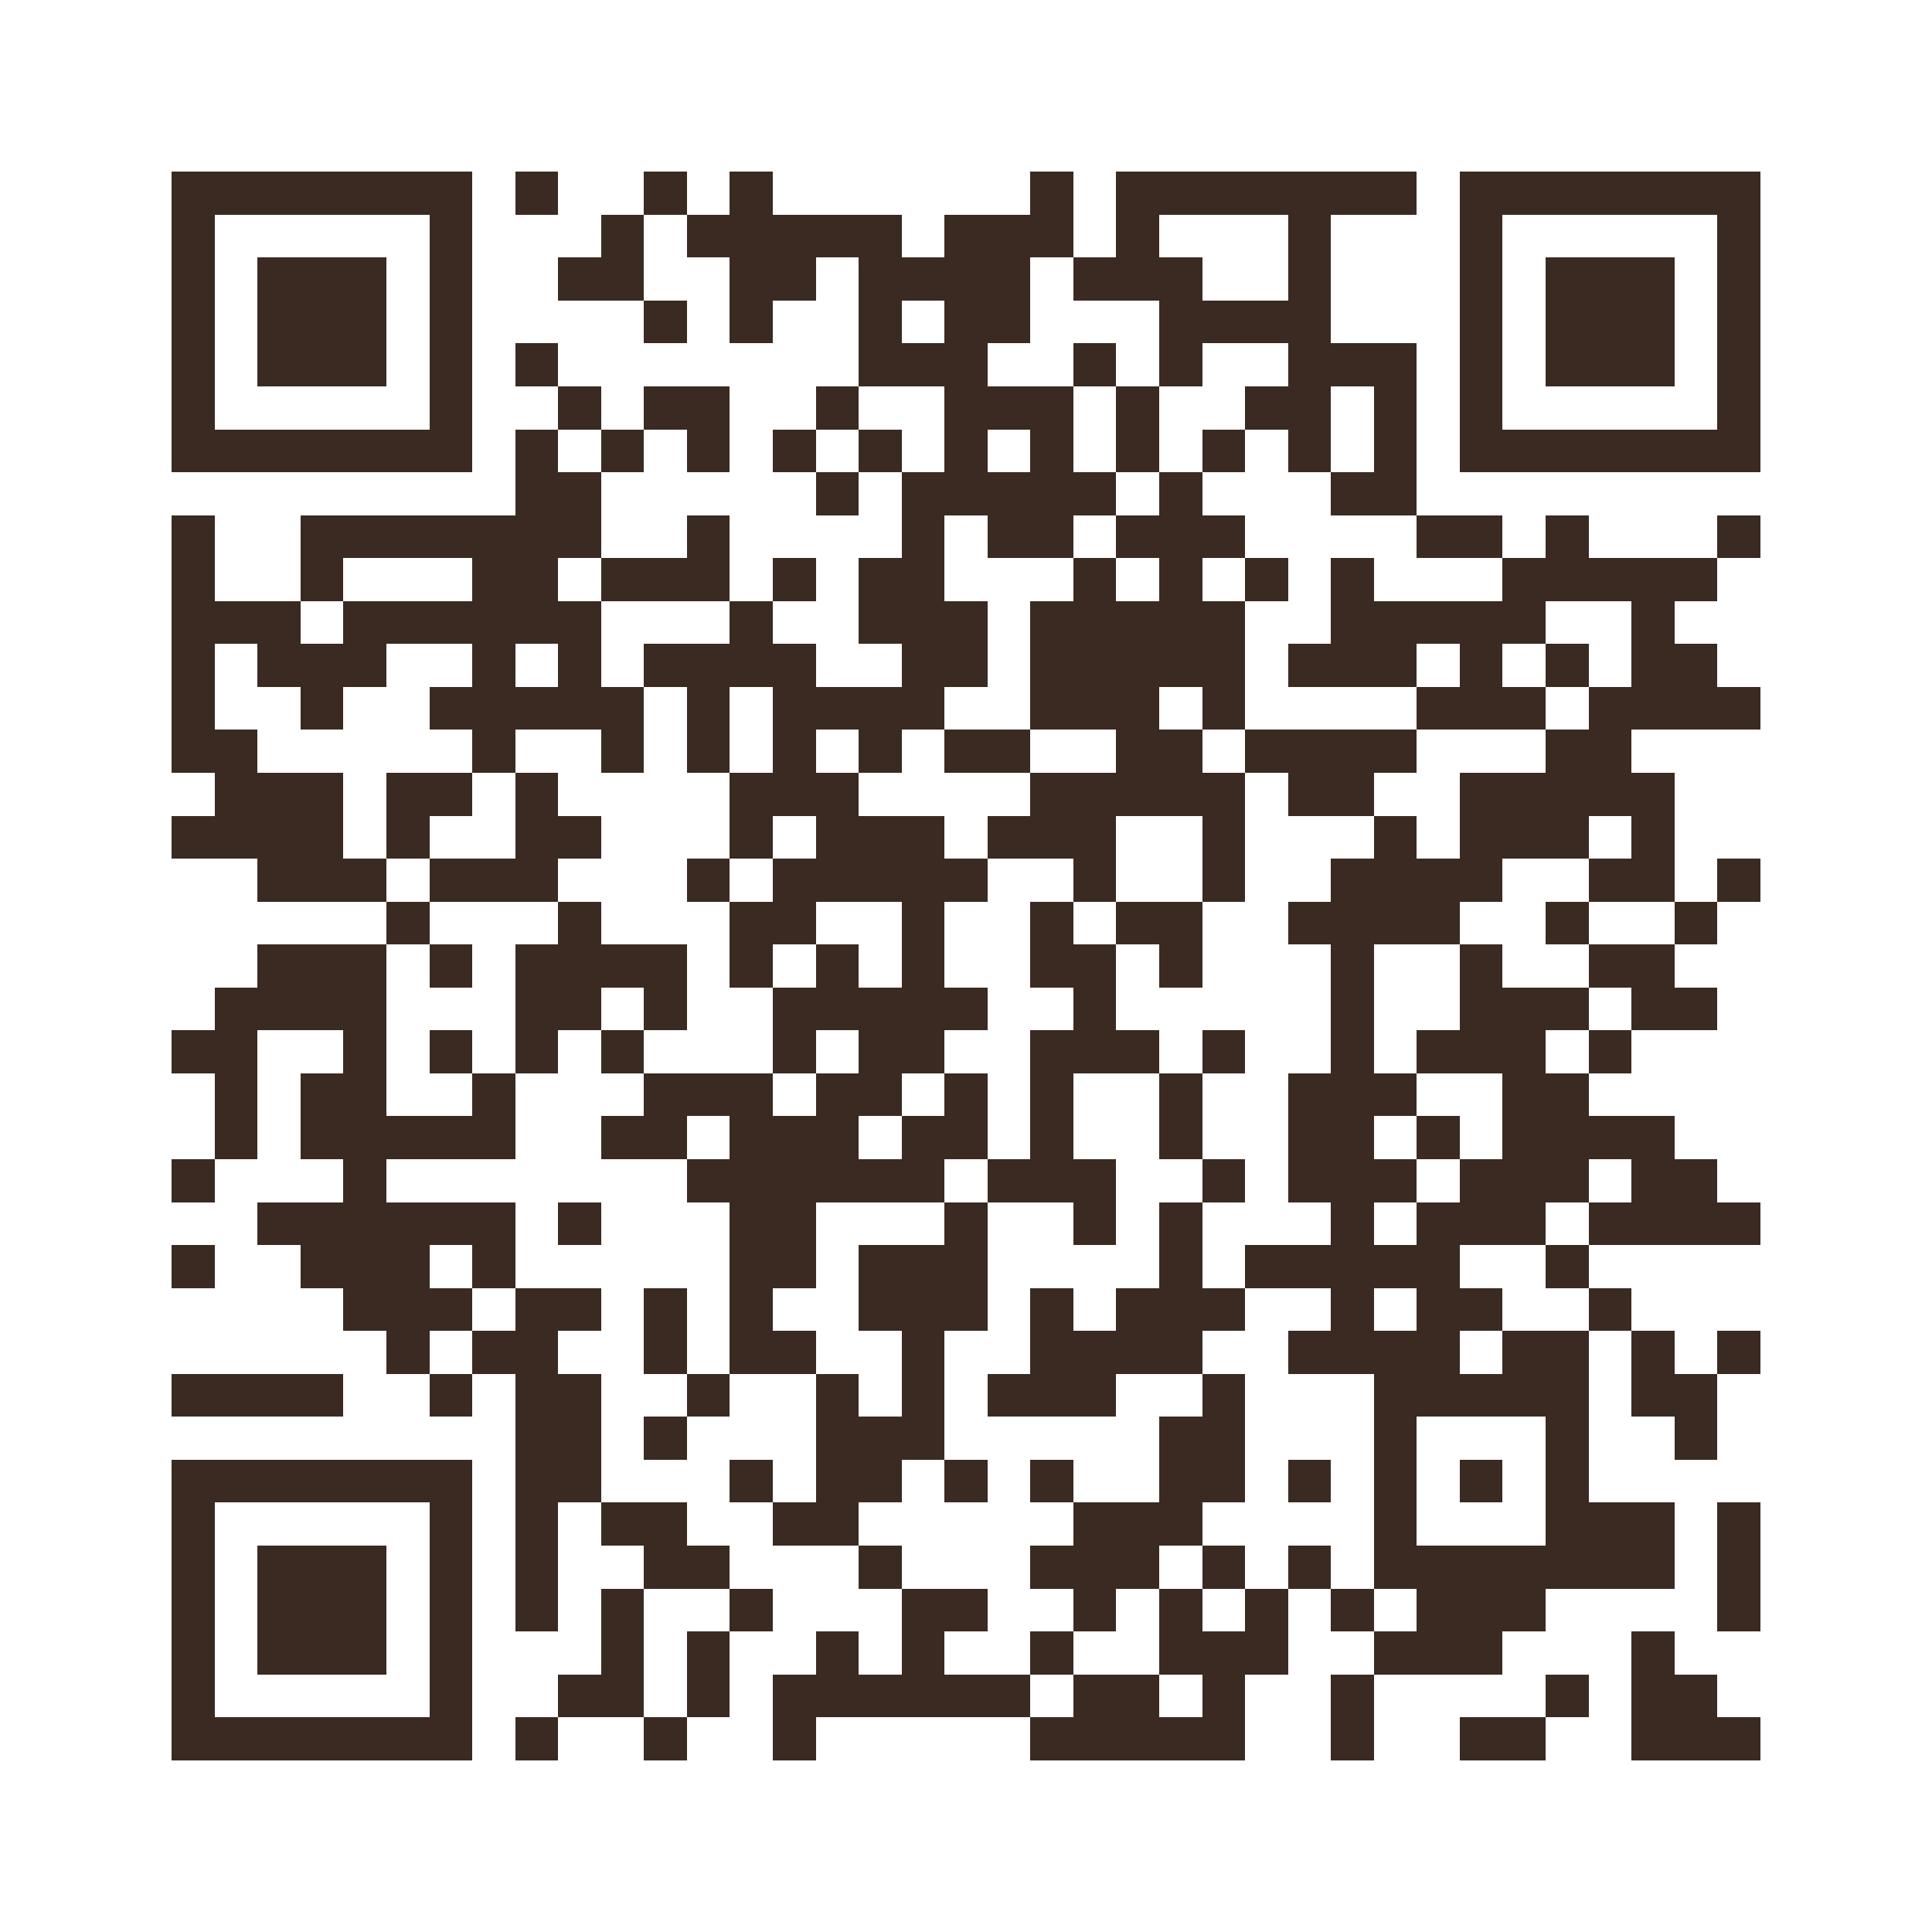
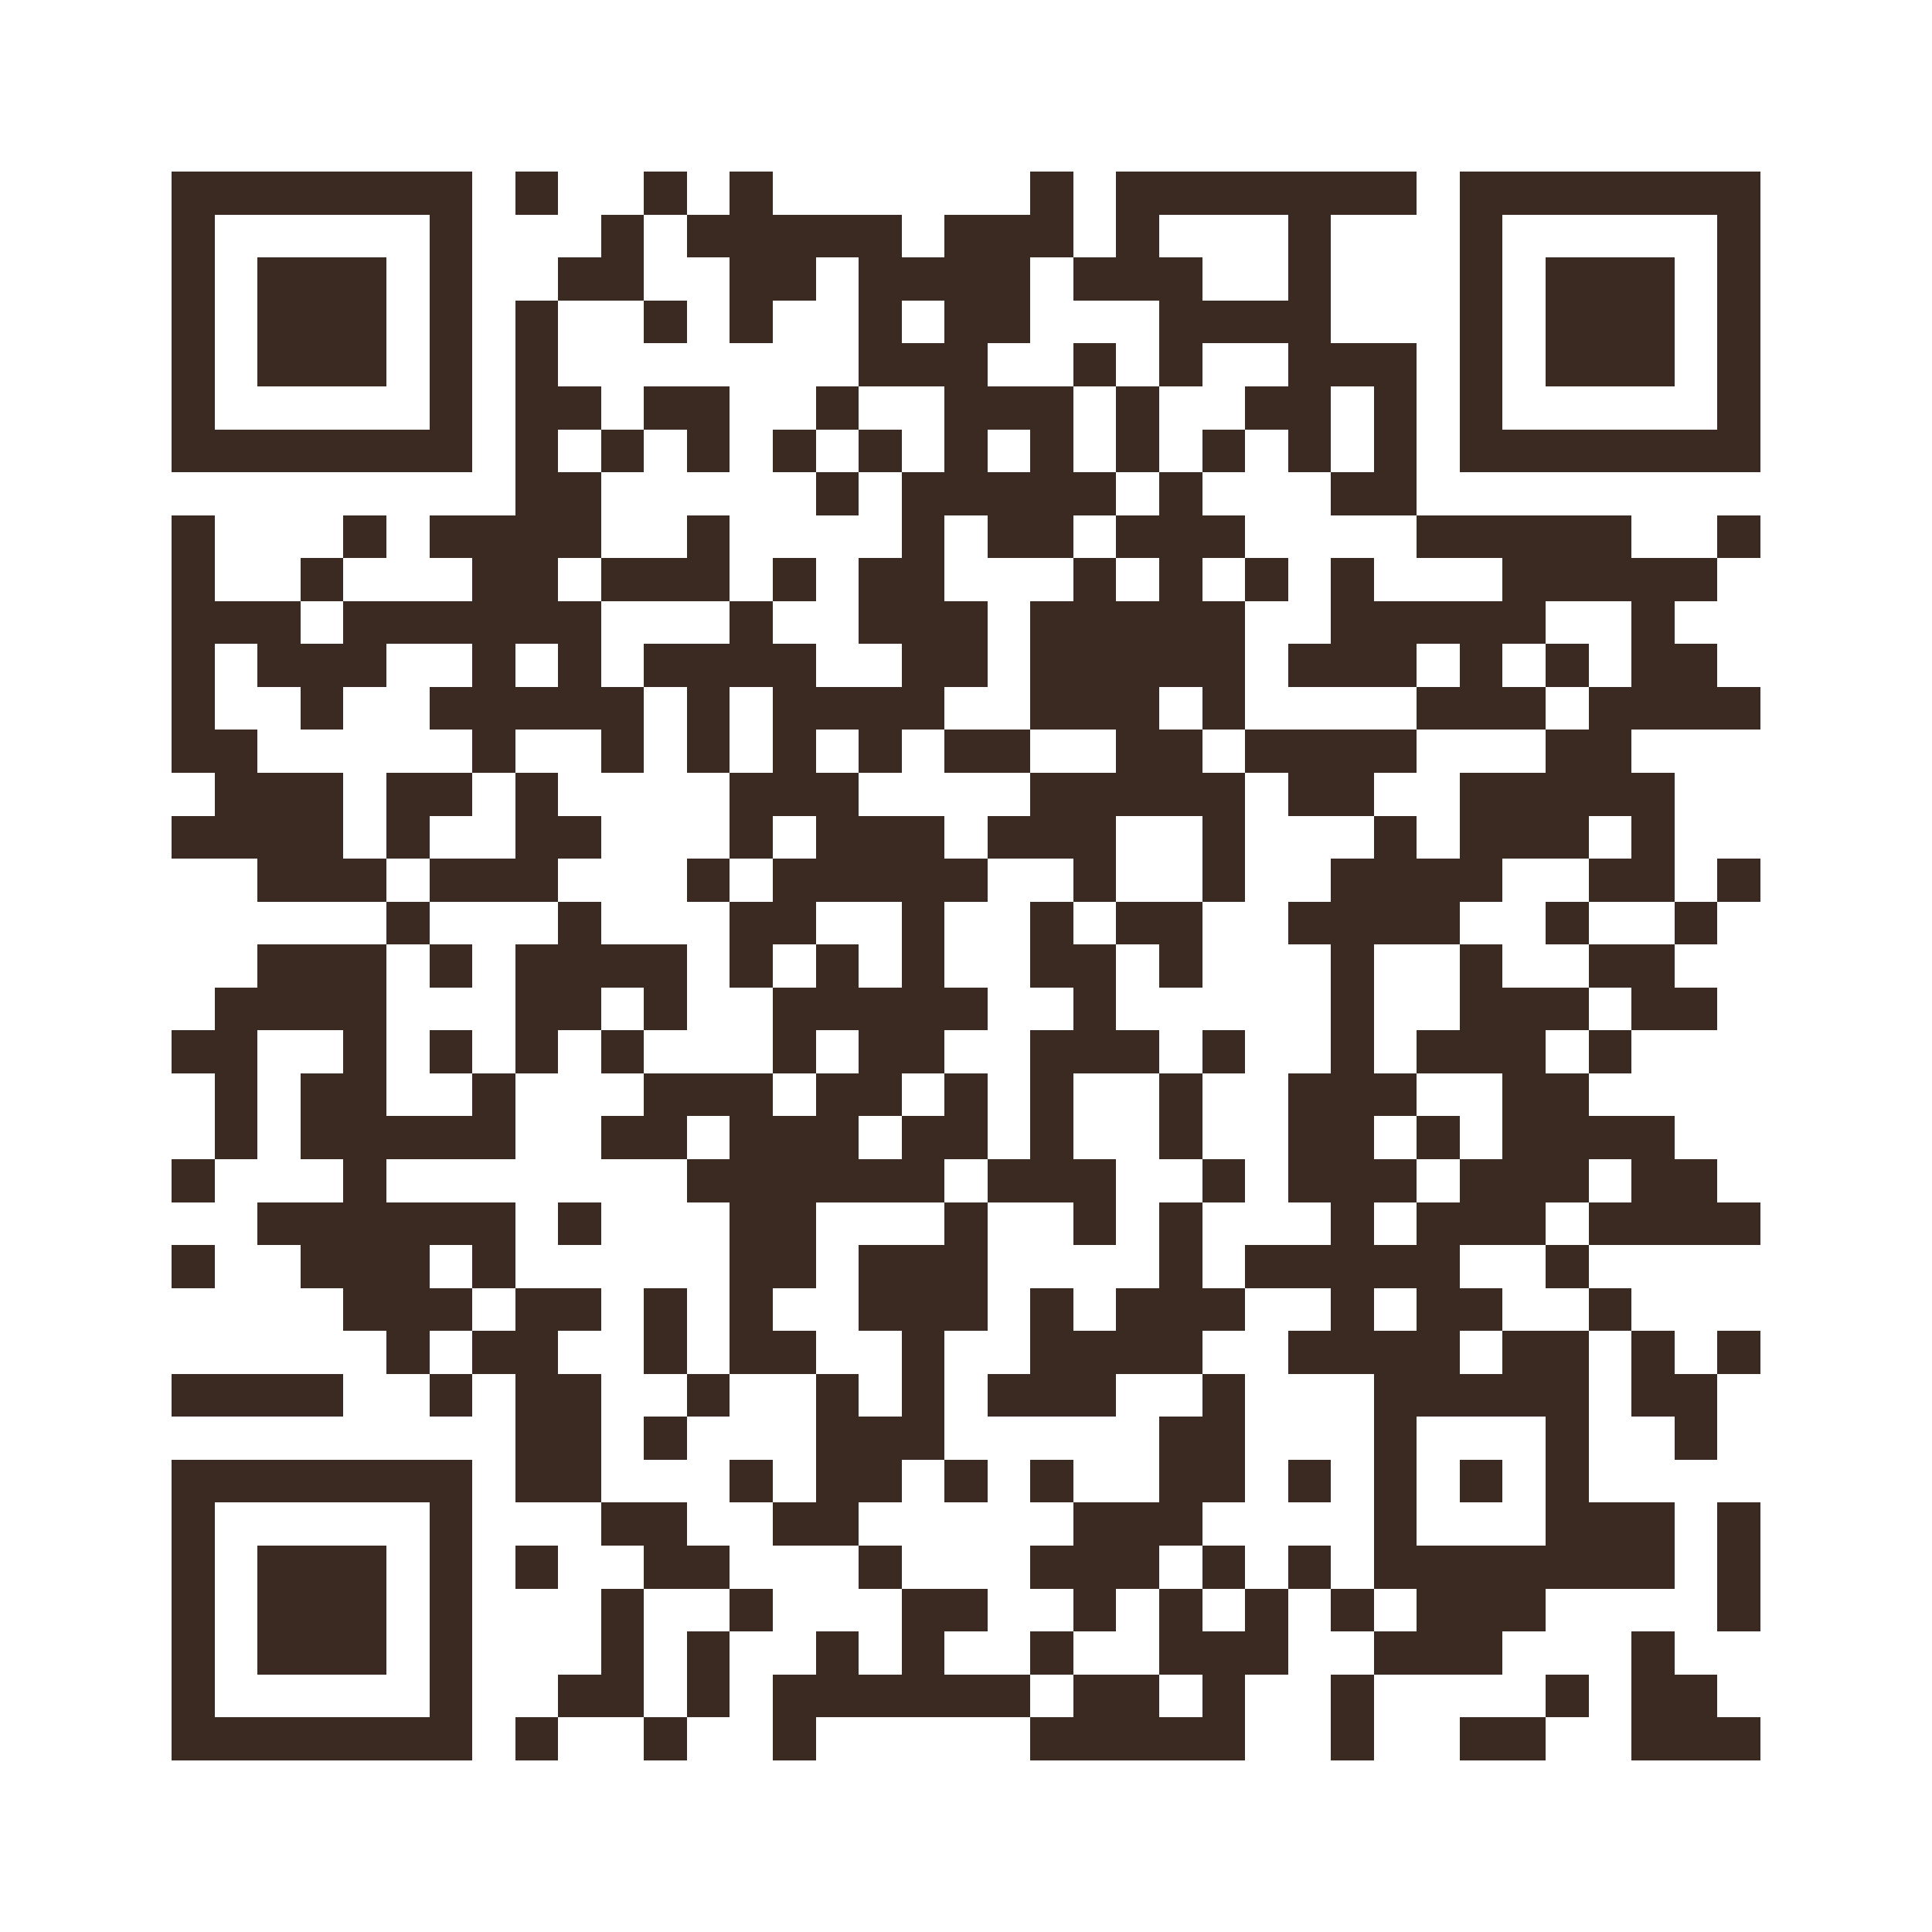
<svg xmlns="http://www.w3.org/2000/svg" width="450" height="450" viewBox="0 0 450 450" shape-rendering="crispEdges">
  <rect width="450" height="450" fill="#ffffff" />
  <rect x="40" y="40" width="10" height="10" fill="#3a2a22" />
  <rect x="50" y="40" width="10" height="10" fill="#3a2a22" />
  <rect x="60" y="40" width="10" height="10" fill="#3a2a22" />
  <rect x="70" y="40" width="10" height="10" fill="#3a2a22" />
  <rect x="80" y="40" width="10" height="10" fill="#3a2a22" />
  <rect x="90" y="40" width="10" height="10" fill="#3a2a22" />
  <rect x="100" y="40" width="10" height="10" fill="#3a2a22" />
  <rect x="120" y="40" width="10" height="10" fill="#3a2a22" />
  <rect x="150" y="40" width="10" height="10" fill="#3a2a22" />
  <rect x="170" y="40" width="10" height="10" fill="#3a2a22" />
  <rect x="240" y="40" width="10" height="10" fill="#3a2a22" />
  <rect x="260" y="40" width="10" height="10" fill="#3a2a22" />
  <rect x="270" y="40" width="10" height="10" fill="#3a2a22" />
  <rect x="280" y="40" width="10" height="10" fill="#3a2a22" />
  <rect x="290" y="40" width="10" height="10" fill="#3a2a22" />
  <rect x="300" y="40" width="10" height="10" fill="#3a2a22" />
  <rect x="310" y="40" width="10" height="10" fill="#3a2a22" />
  <rect x="320" y="40" width="10" height="10" fill="#3a2a22" />
  <rect x="340" y="40" width="10" height="10" fill="#3a2a22" />
  <rect x="350" y="40" width="10" height="10" fill="#3a2a22" />
  <rect x="360" y="40" width="10" height="10" fill="#3a2a22" />
  <rect x="370" y="40" width="10" height="10" fill="#3a2a22" />
  <rect x="380" y="40" width="10" height="10" fill="#3a2a22" />
  <rect x="390" y="40" width="10" height="10" fill="#3a2a22" />
  <rect x="400" y="40" width="10" height="10" fill="#3a2a22" />
  <rect x="40" y="50" width="10" height="10" fill="#3a2a22" />
  <rect x="100" y="50" width="10" height="10" fill="#3a2a22" />
  <rect x="140" y="50" width="10" height="10" fill="#3a2a22" />
  <rect x="160" y="50" width="10" height="10" fill="#3a2a22" />
  <rect x="170" y="50" width="10" height="10" fill="#3a2a22" />
  <rect x="180" y="50" width="10" height="10" fill="#3a2a22" />
  <rect x="190" y="50" width="10" height="10" fill="#3a2a22" />
  <rect x="200" y="50" width="10" height="10" fill="#3a2a22" />
  <rect x="220" y="50" width="10" height="10" fill="#3a2a22" />
  <rect x="230" y="50" width="10" height="10" fill="#3a2a22" />
  <rect x="240" y="50" width="10" height="10" fill="#3a2a22" />
  <rect x="260" y="50" width="10" height="10" fill="#3a2a22" />
  <rect x="300" y="50" width="10" height="10" fill="#3a2a22" />
  <rect x="340" y="50" width="10" height="10" fill="#3a2a22" />
  <rect x="400" y="50" width="10" height="10" fill="#3a2a22" />
  <rect x="40" y="60" width="10" height="10" fill="#3a2a22" />
  <rect x="60" y="60" width="10" height="10" fill="#3a2a22" />
  <rect x="70" y="60" width="10" height="10" fill="#3a2a22" />
  <rect x="80" y="60" width="10" height="10" fill="#3a2a22" />
  <rect x="100" y="60" width="10" height="10" fill="#3a2a22" />
  <rect x="130" y="60" width="10" height="10" fill="#3a2a22" />
  <rect x="140" y="60" width="10" height="10" fill="#3a2a22" />
  <rect x="170" y="60" width="10" height="10" fill="#3a2a22" />
  <rect x="180" y="60" width="10" height="10" fill="#3a2a22" />
  <rect x="200" y="60" width="10" height="10" fill="#3a2a22" />
  <rect x="210" y="60" width="10" height="10" fill="#3a2a22" />
  <rect x="220" y="60" width="10" height="10" fill="#3a2a22" />
  <rect x="230" y="60" width="10" height="10" fill="#3a2a22" />
  <rect x="250" y="60" width="10" height="10" fill="#3a2a22" />
  <rect x="260" y="60" width="10" height="10" fill="#3a2a22" />
  <rect x="270" y="60" width="10" height="10" fill="#3a2a22" />
  <rect x="300" y="60" width="10" height="10" fill="#3a2a22" />
  <rect x="340" y="60" width="10" height="10" fill="#3a2a22" />
  <rect x="360" y="60" width="10" height="10" fill="#3a2a22" />
  <rect x="370" y="60" width="10" height="10" fill="#3a2a22" />
  <rect x="380" y="60" width="10" height="10" fill="#3a2a22" />
  <rect x="400" y="60" width="10" height="10" fill="#3a2a22" />
  <rect x="40" y="70" width="10" height="10" fill="#3a2a22" />
  <rect x="60" y="70" width="10" height="10" fill="#3a2a22" />
  <rect x="70" y="70" width="10" height="10" fill="#3a2a22" />
  <rect x="80" y="70" width="10" height="10" fill="#3a2a22" />
  <rect x="100" y="70" width="10" height="10" fill="#3a2a22" />
+   <rect x="120" y="70" width="10" height="10" fill="#3a2a22" />
  <rect x="150" y="70" width="10" height="10" fill="#3a2a22" />
  <rect x="170" y="70" width="10" height="10" fill="#3a2a22" />
  <rect x="200" y="70" width="10" height="10" fill="#3a2a22" />
  <rect x="220" y="70" width="10" height="10" fill="#3a2a22" />
  <rect x="230" y="70" width="10" height="10" fill="#3a2a22" />
  <rect x="270" y="70" width="10" height="10" fill="#3a2a22" />
  <rect x="280" y="70" width="10" height="10" fill="#3a2a22" />
  <rect x="290" y="70" width="10" height="10" fill="#3a2a22" />
  <rect x="300" y="70" width="10" height="10" fill="#3a2a22" />
  <rect x="340" y="70" width="10" height="10" fill="#3a2a22" />
  <rect x="360" y="70" width="10" height="10" fill="#3a2a22" />
  <rect x="370" y="70" width="10" height="10" fill="#3a2a22" />
  <rect x="380" y="70" width="10" height="10" fill="#3a2a22" />
  <rect x="400" y="70" width="10" height="10" fill="#3a2a22" />
  <rect x="40" y="80" width="10" height="10" fill="#3a2a22" />
  <rect x="60" y="80" width="10" height="10" fill="#3a2a22" />
  <rect x="70" y="80" width="10" height="10" fill="#3a2a22" />
  <rect x="80" y="80" width="10" height="10" fill="#3a2a22" />
  <rect x="100" y="80" width="10" height="10" fill="#3a2a22" />
  <rect x="120" y="80" width="10" height="10" fill="#3a2a22" />
  <rect x="200" y="80" width="10" height="10" fill="#3a2a22" />
  <rect x="210" y="80" width="10" height="10" fill="#3a2a22" />
  <rect x="220" y="80" width="10" height="10" fill="#3a2a22" />
  <rect x="250" y="80" width="10" height="10" fill="#3a2a22" />
  <rect x="270" y="80" width="10" height="10" fill="#3a2a22" />
  <rect x="300" y="80" width="10" height="10" fill="#3a2a22" />
  <rect x="310" y="80" width="10" height="10" fill="#3a2a22" />
  <rect x="320" y="80" width="10" height="10" fill="#3a2a22" />
  <rect x="340" y="80" width="10" height="10" fill="#3a2a22" />
  <rect x="360" y="80" width="10" height="10" fill="#3a2a22" />
  <rect x="370" y="80" width="10" height="10" fill="#3a2a22" />
  <rect x="380" y="80" width="10" height="10" fill="#3a2a22" />
  <rect x="400" y="80" width="10" height="10" fill="#3a2a22" />
  <rect x="40" y="90" width="10" height="10" fill="#3a2a22" />
  <rect x="100" y="90" width="10" height="10" fill="#3a2a22" />
+   <rect x="120" y="90" width="10" height="10" fill="#3a2a22" />
  <rect x="130" y="90" width="10" height="10" fill="#3a2a22" />
  <rect x="150" y="90" width="10" height="10" fill="#3a2a22" />
  <rect x="160" y="90" width="10" height="10" fill="#3a2a22" />
  <rect x="190" y="90" width="10" height="10" fill="#3a2a22" />
  <rect x="220" y="90" width="10" height="10" fill="#3a2a22" />
  <rect x="230" y="90" width="10" height="10" fill="#3a2a22" />
  <rect x="240" y="90" width="10" height="10" fill="#3a2a22" />
  <rect x="260" y="90" width="10" height="10" fill="#3a2a22" />
  <rect x="290" y="90" width="10" height="10" fill="#3a2a22" />
  <rect x="300" y="90" width="10" height="10" fill="#3a2a22" />
  <rect x="320" y="90" width="10" height="10" fill="#3a2a22" />
  <rect x="340" y="90" width="10" height="10" fill="#3a2a22" />
  <rect x="400" y="90" width="10" height="10" fill="#3a2a22" />
  <rect x="40" y="100" width="10" height="10" fill="#3a2a22" />
  <rect x="50" y="100" width="10" height="10" fill="#3a2a22" />
  <rect x="60" y="100" width="10" height="10" fill="#3a2a22" />
  <rect x="70" y="100" width="10" height="10" fill="#3a2a22" />
  <rect x="80" y="100" width="10" height="10" fill="#3a2a22" />
  <rect x="90" y="100" width="10" height="10" fill="#3a2a22" />
  <rect x="100" y="100" width="10" height="10" fill="#3a2a22" />
  <rect x="120" y="100" width="10" height="10" fill="#3a2a22" />
  <rect x="140" y="100" width="10" height="10" fill="#3a2a22" />
  <rect x="160" y="100" width="10" height="10" fill="#3a2a22" />
  <rect x="180" y="100" width="10" height="10" fill="#3a2a22" />
  <rect x="200" y="100" width="10" height="10" fill="#3a2a22" />
  <rect x="220" y="100" width="10" height="10" fill="#3a2a22" />
  <rect x="240" y="100" width="10" height="10" fill="#3a2a22" />
  <rect x="260" y="100" width="10" height="10" fill="#3a2a22" />
  <rect x="280" y="100" width="10" height="10" fill="#3a2a22" />
  <rect x="300" y="100" width="10" height="10" fill="#3a2a22" />
  <rect x="320" y="100" width="10" height="10" fill="#3a2a22" />
  <rect x="340" y="100" width="10" height="10" fill="#3a2a22" />
  <rect x="350" y="100" width="10" height="10" fill="#3a2a22" />
  <rect x="360" y="100" width="10" height="10" fill="#3a2a22" />
  <rect x="370" y="100" width="10" height="10" fill="#3a2a22" />
  <rect x="380" y="100" width="10" height="10" fill="#3a2a22" />
  <rect x="390" y="100" width="10" height="10" fill="#3a2a22" />
  <rect x="400" y="100" width="10" height="10" fill="#3a2a22" />
  <rect x="120" y="110" width="10" height="10" fill="#3a2a22" />
  <rect x="130" y="110" width="10" height="10" fill="#3a2a22" />
  <rect x="190" y="110" width="10" height="10" fill="#3a2a22" />
  <rect x="210" y="110" width="10" height="10" fill="#3a2a22" />
  <rect x="220" y="110" width="10" height="10" fill="#3a2a22" />
  <rect x="230" y="110" width="10" height="10" fill="#3a2a22" />
  <rect x="240" y="110" width="10" height="10" fill="#3a2a22" />
  <rect x="250" y="110" width="10" height="10" fill="#3a2a22" />
  <rect x="270" y="110" width="10" height="10" fill="#3a2a22" />
  <rect x="310" y="110" width="10" height="10" fill="#3a2a22" />
  <rect x="320" y="110" width="10" height="10" fill="#3a2a22" />
  <rect x="40" y="120" width="10" height="10" fill="#3a2a22" />
-   <rect x="70" y="120" width="10" height="10" fill="#3a2a22" />
  <rect x="80" y="120" width="10" height="10" fill="#3a2a22" />
-   <rect x="90" y="120" width="10" height="10" fill="#3a2a22" />
  <rect x="100" y="120" width="10" height="10" fill="#3a2a22" />
  <rect x="110" y="120" width="10" height="10" fill="#3a2a22" />
  <rect x="120" y="120" width="10" height="10" fill="#3a2a22" />
  <rect x="130" y="120" width="10" height="10" fill="#3a2a22" />
  <rect x="160" y="120" width="10" height="10" fill="#3a2a22" />
  <rect x="210" y="120" width="10" height="10" fill="#3a2a22" />
  <rect x="230" y="120" width="10" height="10" fill="#3a2a22" />
  <rect x="240" y="120" width="10" height="10" fill="#3a2a22" />
  <rect x="260" y="120" width="10" height="10" fill="#3a2a22" />
  <rect x="270" y="120" width="10" height="10" fill="#3a2a22" />
  <rect x="280" y="120" width="10" height="10" fill="#3a2a22" />
  <rect x="330" y="120" width="10" height="10" fill="#3a2a22" />
  <rect x="340" y="120" width="10" height="10" fill="#3a2a22" />
+   <rect x="350" y="120" width="10" height="10" fill="#3a2a22" />
  <rect x="360" y="120" width="10" height="10" fill="#3a2a22" />
+   <rect x="370" y="120" width="10" height="10" fill="#3a2a22" />
  <rect x="400" y="120" width="10" height="10" fill="#3a2a22" />
  <rect x="40" y="130" width="10" height="10" fill="#3a2a22" />
  <rect x="70" y="130" width="10" height="10" fill="#3a2a22" />
  <rect x="110" y="130" width="10" height="10" fill="#3a2a22" />
  <rect x="120" y="130" width="10" height="10" fill="#3a2a22" />
  <rect x="140" y="130" width="10" height="10" fill="#3a2a22" />
  <rect x="150" y="130" width="10" height="10" fill="#3a2a22" />
  <rect x="160" y="130" width="10" height="10" fill="#3a2a22" />
  <rect x="180" y="130" width="10" height="10" fill="#3a2a22" />
  <rect x="200" y="130" width="10" height="10" fill="#3a2a22" />
  <rect x="210" y="130" width="10" height="10" fill="#3a2a22" />
  <rect x="250" y="130" width="10" height="10" fill="#3a2a22" />
  <rect x="270" y="130" width="10" height="10" fill="#3a2a22" />
  <rect x="290" y="130" width="10" height="10" fill="#3a2a22" />
  <rect x="310" y="130" width="10" height="10" fill="#3a2a22" />
  <rect x="350" y="130" width="10" height="10" fill="#3a2a22" />
  <rect x="360" y="130" width="10" height="10" fill="#3a2a22" />
  <rect x="370" y="130" width="10" height="10" fill="#3a2a22" />
  <rect x="380" y="130" width="10" height="10" fill="#3a2a22" />
  <rect x="390" y="130" width="10" height="10" fill="#3a2a22" />
  <rect x="40" y="140" width="10" height="10" fill="#3a2a22" />
  <rect x="50" y="140" width="10" height="10" fill="#3a2a22" />
  <rect x="60" y="140" width="10" height="10" fill="#3a2a22" />
  <rect x="80" y="140" width="10" height="10" fill="#3a2a22" />
  <rect x="90" y="140" width="10" height="10" fill="#3a2a22" />
  <rect x="100" y="140" width="10" height="10" fill="#3a2a22" />
  <rect x="110" y="140" width="10" height="10" fill="#3a2a22" />
  <rect x="120" y="140" width="10" height="10" fill="#3a2a22" />
  <rect x="130" y="140" width="10" height="10" fill="#3a2a22" />
  <rect x="170" y="140" width="10" height="10" fill="#3a2a22" />
  <rect x="200" y="140" width="10" height="10" fill="#3a2a22" />
  <rect x="210" y="140" width="10" height="10" fill="#3a2a22" />
  <rect x="220" y="140" width="10" height="10" fill="#3a2a22" />
  <rect x="240" y="140" width="10" height="10" fill="#3a2a22" />
  <rect x="250" y="140" width="10" height="10" fill="#3a2a22" />
  <rect x="260" y="140" width="10" height="10" fill="#3a2a22" />
  <rect x="270" y="140" width="10" height="10" fill="#3a2a22" />
  <rect x="280" y="140" width="10" height="10" fill="#3a2a22" />
  <rect x="310" y="140" width="10" height="10" fill="#3a2a22" />
  <rect x="320" y="140" width="10" height="10" fill="#3a2a22" />
  <rect x="330" y="140" width="10" height="10" fill="#3a2a22" />
  <rect x="340" y="140" width="10" height="10" fill="#3a2a22" />
  <rect x="350" y="140" width="10" height="10" fill="#3a2a22" />
  <rect x="380" y="140" width="10" height="10" fill="#3a2a22" />
  <rect x="40" y="150" width="10" height="10" fill="#3a2a22" />
  <rect x="60" y="150" width="10" height="10" fill="#3a2a22" />
  <rect x="70" y="150" width="10" height="10" fill="#3a2a22" />
  <rect x="80" y="150" width="10" height="10" fill="#3a2a22" />
  <rect x="110" y="150" width="10" height="10" fill="#3a2a22" />
  <rect x="130" y="150" width="10" height="10" fill="#3a2a22" />
  <rect x="150" y="150" width="10" height="10" fill="#3a2a22" />
  <rect x="160" y="150" width="10" height="10" fill="#3a2a22" />
  <rect x="170" y="150" width="10" height="10" fill="#3a2a22" />
  <rect x="180" y="150" width="10" height="10" fill="#3a2a22" />
  <rect x="210" y="150" width="10" height="10" fill="#3a2a22" />
  <rect x="220" y="150" width="10" height="10" fill="#3a2a22" />
  <rect x="240" y="150" width="10" height="10" fill="#3a2a22" />
  <rect x="250" y="150" width="10" height="10" fill="#3a2a22" />
  <rect x="260" y="150" width="10" height="10" fill="#3a2a22" />
  <rect x="270" y="150" width="10" height="10" fill="#3a2a22" />
  <rect x="280" y="150" width="10" height="10" fill="#3a2a22" />
  <rect x="300" y="150" width="10" height="10" fill="#3a2a22" />
  <rect x="310" y="150" width="10" height="10" fill="#3a2a22" />
  <rect x="320" y="150" width="10" height="10" fill="#3a2a22" />
  <rect x="340" y="150" width="10" height="10" fill="#3a2a22" />
  <rect x="360" y="150" width="10" height="10" fill="#3a2a22" />
  <rect x="380" y="150" width="10" height="10" fill="#3a2a22" />
  <rect x="390" y="150" width="10" height="10" fill="#3a2a22" />
  <rect x="40" y="160" width="10" height="10" fill="#3a2a22" />
  <rect x="70" y="160" width="10" height="10" fill="#3a2a22" />
  <rect x="100" y="160" width="10" height="10" fill="#3a2a22" />
  <rect x="110" y="160" width="10" height="10" fill="#3a2a22" />
  <rect x="120" y="160" width="10" height="10" fill="#3a2a22" />
  <rect x="130" y="160" width="10" height="10" fill="#3a2a22" />
  <rect x="140" y="160" width="10" height="10" fill="#3a2a22" />
  <rect x="160" y="160" width="10" height="10" fill="#3a2a22" />
  <rect x="180" y="160" width="10" height="10" fill="#3a2a22" />
  <rect x="190" y="160" width="10" height="10" fill="#3a2a22" />
  <rect x="200" y="160" width="10" height="10" fill="#3a2a22" />
  <rect x="210" y="160" width="10" height="10" fill="#3a2a22" />
  <rect x="240" y="160" width="10" height="10" fill="#3a2a22" />
  <rect x="250" y="160" width="10" height="10" fill="#3a2a22" />
  <rect x="260" y="160" width="10" height="10" fill="#3a2a22" />
  <rect x="280" y="160" width="10" height="10" fill="#3a2a22" />
  <rect x="330" y="160" width="10" height="10" fill="#3a2a22" />
  <rect x="340" y="160" width="10" height="10" fill="#3a2a22" />
  <rect x="350" y="160" width="10" height="10" fill="#3a2a22" />
  <rect x="370" y="160" width="10" height="10" fill="#3a2a22" />
  <rect x="380" y="160" width="10" height="10" fill="#3a2a22" />
  <rect x="390" y="160" width="10" height="10" fill="#3a2a22" />
  <rect x="400" y="160" width="10" height="10" fill="#3a2a22" />
  <rect x="40" y="170" width="10" height="10" fill="#3a2a22" />
  <rect x="50" y="170" width="10" height="10" fill="#3a2a22" />
  <rect x="110" y="170" width="10" height="10" fill="#3a2a22" />
  <rect x="140" y="170" width="10" height="10" fill="#3a2a22" />
  <rect x="160" y="170" width="10" height="10" fill="#3a2a22" />
  <rect x="180" y="170" width="10" height="10" fill="#3a2a22" />
  <rect x="200" y="170" width="10" height="10" fill="#3a2a22" />
  <rect x="220" y="170" width="10" height="10" fill="#3a2a22" />
  <rect x="230" y="170" width="10" height="10" fill="#3a2a22" />
  <rect x="260" y="170" width="10" height="10" fill="#3a2a22" />
  <rect x="270" y="170" width="10" height="10" fill="#3a2a22" />
  <rect x="290" y="170" width="10" height="10" fill="#3a2a22" />
  <rect x="300" y="170" width="10" height="10" fill="#3a2a22" />
  <rect x="310" y="170" width="10" height="10" fill="#3a2a22" />
  <rect x="320" y="170" width="10" height="10" fill="#3a2a22" />
  <rect x="360" y="170" width="10" height="10" fill="#3a2a22" />
  <rect x="370" y="170" width="10" height="10" fill="#3a2a22" />
  <rect x="50" y="180" width="10" height="10" fill="#3a2a22" />
  <rect x="60" y="180" width="10" height="10" fill="#3a2a22" />
  <rect x="70" y="180" width="10" height="10" fill="#3a2a22" />
  <rect x="90" y="180" width="10" height="10" fill="#3a2a22" />
  <rect x="100" y="180" width="10" height="10" fill="#3a2a22" />
  <rect x="120" y="180" width="10" height="10" fill="#3a2a22" />
  <rect x="170" y="180" width="10" height="10" fill="#3a2a22" />
  <rect x="180" y="180" width="10" height="10" fill="#3a2a22" />
  <rect x="190" y="180" width="10" height="10" fill="#3a2a22" />
  <rect x="240" y="180" width="10" height="10" fill="#3a2a22" />
  <rect x="250" y="180" width="10" height="10" fill="#3a2a22" />
  <rect x="260" y="180" width="10" height="10" fill="#3a2a22" />
  <rect x="270" y="180" width="10" height="10" fill="#3a2a22" />
  <rect x="280" y="180" width="10" height="10" fill="#3a2a22" />
  <rect x="300" y="180" width="10" height="10" fill="#3a2a22" />
  <rect x="310" y="180" width="10" height="10" fill="#3a2a22" />
  <rect x="340" y="180" width="10" height="10" fill="#3a2a22" />
  <rect x="350" y="180" width="10" height="10" fill="#3a2a22" />
  <rect x="360" y="180" width="10" height="10" fill="#3a2a22" />
  <rect x="370" y="180" width="10" height="10" fill="#3a2a22" />
  <rect x="380" y="180" width="10" height="10" fill="#3a2a22" />
  <rect x="40" y="190" width="10" height="10" fill="#3a2a22" />
  <rect x="50" y="190" width="10" height="10" fill="#3a2a22" />
  <rect x="60" y="190" width="10" height="10" fill="#3a2a22" />
  <rect x="70" y="190" width="10" height="10" fill="#3a2a22" />
  <rect x="90" y="190" width="10" height="10" fill="#3a2a22" />
  <rect x="120" y="190" width="10" height="10" fill="#3a2a22" />
  <rect x="130" y="190" width="10" height="10" fill="#3a2a22" />
  <rect x="170" y="190" width="10" height="10" fill="#3a2a22" />
  <rect x="190" y="190" width="10" height="10" fill="#3a2a22" />
  <rect x="200" y="190" width="10" height="10" fill="#3a2a22" />
  <rect x="210" y="190" width="10" height="10" fill="#3a2a22" />
  <rect x="230" y="190" width="10" height="10" fill="#3a2a22" />
  <rect x="240" y="190" width="10" height="10" fill="#3a2a22" />
  <rect x="250" y="190" width="10" height="10" fill="#3a2a22" />
  <rect x="280" y="190" width="10" height="10" fill="#3a2a22" />
  <rect x="320" y="190" width="10" height="10" fill="#3a2a22" />
  <rect x="340" y="190" width="10" height="10" fill="#3a2a22" />
  <rect x="350" y="190" width="10" height="10" fill="#3a2a22" />
  <rect x="360" y="190" width="10" height="10" fill="#3a2a22" />
  <rect x="380" y="190" width="10" height="10" fill="#3a2a22" />
  <rect x="60" y="200" width="10" height="10" fill="#3a2a22" />
  <rect x="70" y="200" width="10" height="10" fill="#3a2a22" />
  <rect x="80" y="200" width="10" height="10" fill="#3a2a22" />
  <rect x="100" y="200" width="10" height="10" fill="#3a2a22" />
  <rect x="110" y="200" width="10" height="10" fill="#3a2a22" />
  <rect x="120" y="200" width="10" height="10" fill="#3a2a22" />
  <rect x="160" y="200" width="10" height="10" fill="#3a2a22" />
  <rect x="180" y="200" width="10" height="10" fill="#3a2a22" />
  <rect x="190" y="200" width="10" height="10" fill="#3a2a22" />
  <rect x="200" y="200" width="10" height="10" fill="#3a2a22" />
  <rect x="210" y="200" width="10" height="10" fill="#3a2a22" />
  <rect x="220" y="200" width="10" height="10" fill="#3a2a22" />
  <rect x="250" y="200" width="10" height="10" fill="#3a2a22" />
  <rect x="280" y="200" width="10" height="10" fill="#3a2a22" />
  <rect x="310" y="200" width="10" height="10" fill="#3a2a22" />
  <rect x="320" y="200" width="10" height="10" fill="#3a2a22" />
  <rect x="330" y="200" width="10" height="10" fill="#3a2a22" />
  <rect x="340" y="200" width="10" height="10" fill="#3a2a22" />
  <rect x="370" y="200" width="10" height="10" fill="#3a2a22" />
  <rect x="380" y="200" width="10" height="10" fill="#3a2a22" />
  <rect x="400" y="200" width="10" height="10" fill="#3a2a22" />
  <rect x="90" y="210" width="10" height="10" fill="#3a2a22" />
  <rect x="130" y="210" width="10" height="10" fill="#3a2a22" />
  <rect x="170" y="210" width="10" height="10" fill="#3a2a22" />
  <rect x="180" y="210" width="10" height="10" fill="#3a2a22" />
  <rect x="210" y="210" width="10" height="10" fill="#3a2a22" />
  <rect x="240" y="210" width="10" height="10" fill="#3a2a22" />
  <rect x="260" y="210" width="10" height="10" fill="#3a2a22" />
  <rect x="270" y="210" width="10" height="10" fill="#3a2a22" />
  <rect x="300" y="210" width="10" height="10" fill="#3a2a22" />
  <rect x="310" y="210" width="10" height="10" fill="#3a2a22" />
  <rect x="320" y="210" width="10" height="10" fill="#3a2a22" />
  <rect x="330" y="210" width="10" height="10" fill="#3a2a22" />
  <rect x="360" y="210" width="10" height="10" fill="#3a2a22" />
  <rect x="390" y="210" width="10" height="10" fill="#3a2a22" />
  <rect x="60" y="220" width="10" height="10" fill="#3a2a22" />
  <rect x="70" y="220" width="10" height="10" fill="#3a2a22" />
  <rect x="80" y="220" width="10" height="10" fill="#3a2a22" />
  <rect x="100" y="220" width="10" height="10" fill="#3a2a22" />
  <rect x="120" y="220" width="10" height="10" fill="#3a2a22" />
  <rect x="130" y="220" width="10" height="10" fill="#3a2a22" />
  <rect x="140" y="220" width="10" height="10" fill="#3a2a22" />
  <rect x="150" y="220" width="10" height="10" fill="#3a2a22" />
  <rect x="170" y="220" width="10" height="10" fill="#3a2a22" />
  <rect x="190" y="220" width="10" height="10" fill="#3a2a22" />
  <rect x="210" y="220" width="10" height="10" fill="#3a2a22" />
  <rect x="240" y="220" width="10" height="10" fill="#3a2a22" />
  <rect x="250" y="220" width="10" height="10" fill="#3a2a22" />
  <rect x="270" y="220" width="10" height="10" fill="#3a2a22" />
  <rect x="310" y="220" width="10" height="10" fill="#3a2a22" />
  <rect x="340" y="220" width="10" height="10" fill="#3a2a22" />
  <rect x="370" y="220" width="10" height="10" fill="#3a2a22" />
  <rect x="380" y="220" width="10" height="10" fill="#3a2a22" />
  <rect x="50" y="230" width="10" height="10" fill="#3a2a22" />
  <rect x="60" y="230" width="10" height="10" fill="#3a2a22" />
  <rect x="70" y="230" width="10" height="10" fill="#3a2a22" />
  <rect x="80" y="230" width="10" height="10" fill="#3a2a22" />
  <rect x="120" y="230" width="10" height="10" fill="#3a2a22" />
  <rect x="130" y="230" width="10" height="10" fill="#3a2a22" />
  <rect x="150" y="230" width="10" height="10" fill="#3a2a22" />
  <rect x="180" y="230" width="10" height="10" fill="#3a2a22" />
  <rect x="190" y="230" width="10" height="10" fill="#3a2a22" />
  <rect x="200" y="230" width="10" height="10" fill="#3a2a22" />
  <rect x="210" y="230" width="10" height="10" fill="#3a2a22" />
  <rect x="220" y="230" width="10" height="10" fill="#3a2a22" />
  <rect x="250" y="230" width="10" height="10" fill="#3a2a22" />
  <rect x="310" y="230" width="10" height="10" fill="#3a2a22" />
  <rect x="340" y="230" width="10" height="10" fill="#3a2a22" />
  <rect x="350" y="230" width="10" height="10" fill="#3a2a22" />
  <rect x="360" y="230" width="10" height="10" fill="#3a2a22" />
  <rect x="380" y="230" width="10" height="10" fill="#3a2a22" />
  <rect x="390" y="230" width="10" height="10" fill="#3a2a22" />
  <rect x="40" y="240" width="10" height="10" fill="#3a2a22" />
  <rect x="50" y="240" width="10" height="10" fill="#3a2a22" />
  <rect x="80" y="240" width="10" height="10" fill="#3a2a22" />
  <rect x="100" y="240" width="10" height="10" fill="#3a2a22" />
  <rect x="120" y="240" width="10" height="10" fill="#3a2a22" />
  <rect x="140" y="240" width="10" height="10" fill="#3a2a22" />
  <rect x="180" y="240" width="10" height="10" fill="#3a2a22" />
  <rect x="200" y="240" width="10" height="10" fill="#3a2a22" />
  <rect x="210" y="240" width="10" height="10" fill="#3a2a22" />
  <rect x="240" y="240" width="10" height="10" fill="#3a2a22" />
  <rect x="250" y="240" width="10" height="10" fill="#3a2a22" />
  <rect x="260" y="240" width="10" height="10" fill="#3a2a22" />
  <rect x="280" y="240" width="10" height="10" fill="#3a2a22" />
  <rect x="310" y="240" width="10" height="10" fill="#3a2a22" />
  <rect x="330" y="240" width="10" height="10" fill="#3a2a22" />
  <rect x="340" y="240" width="10" height="10" fill="#3a2a22" />
  <rect x="350" y="240" width="10" height="10" fill="#3a2a22" />
  <rect x="370" y="240" width="10" height="10" fill="#3a2a22" />
  <rect x="50" y="250" width="10" height="10" fill="#3a2a22" />
  <rect x="70" y="250" width="10" height="10" fill="#3a2a22" />
  <rect x="80" y="250" width="10" height="10" fill="#3a2a22" />
  <rect x="110" y="250" width="10" height="10" fill="#3a2a22" />
  <rect x="150" y="250" width="10" height="10" fill="#3a2a22" />
  <rect x="160" y="250" width="10" height="10" fill="#3a2a22" />
  <rect x="170" y="250" width="10" height="10" fill="#3a2a22" />
  <rect x="190" y="250" width="10" height="10" fill="#3a2a22" />
  <rect x="200" y="250" width="10" height="10" fill="#3a2a22" />
  <rect x="220" y="250" width="10" height="10" fill="#3a2a22" />
  <rect x="240" y="250" width="10" height="10" fill="#3a2a22" />
  <rect x="270" y="250" width="10" height="10" fill="#3a2a22" />
  <rect x="300" y="250" width="10" height="10" fill="#3a2a22" />
  <rect x="310" y="250" width="10" height="10" fill="#3a2a22" />
  <rect x="320" y="250" width="10" height="10" fill="#3a2a22" />
  <rect x="350" y="250" width="10" height="10" fill="#3a2a22" />
  <rect x="360" y="250" width="10" height="10" fill="#3a2a22" />
  <rect x="50" y="260" width="10" height="10" fill="#3a2a22" />
  <rect x="70" y="260" width="10" height="10" fill="#3a2a22" />
  <rect x="80" y="260" width="10" height="10" fill="#3a2a22" />
  <rect x="90" y="260" width="10" height="10" fill="#3a2a22" />
  <rect x="100" y="260" width="10" height="10" fill="#3a2a22" />
  <rect x="110" y="260" width="10" height="10" fill="#3a2a22" />
  <rect x="140" y="260" width="10" height="10" fill="#3a2a22" />
  <rect x="150" y="260" width="10" height="10" fill="#3a2a22" />
  <rect x="170" y="260" width="10" height="10" fill="#3a2a22" />
  <rect x="180" y="260" width="10" height="10" fill="#3a2a22" />
  <rect x="190" y="260" width="10" height="10" fill="#3a2a22" />
  <rect x="210" y="260" width="10" height="10" fill="#3a2a22" />
  <rect x="220" y="260" width="10" height="10" fill="#3a2a22" />
  <rect x="240" y="260" width="10" height="10" fill="#3a2a22" />
  <rect x="270" y="260" width="10" height="10" fill="#3a2a22" />
  <rect x="300" y="260" width="10" height="10" fill="#3a2a22" />
  <rect x="310" y="260" width="10" height="10" fill="#3a2a22" />
  <rect x="330" y="260" width="10" height="10" fill="#3a2a22" />
  <rect x="350" y="260" width="10" height="10" fill="#3a2a22" />
  <rect x="360" y="260" width="10" height="10" fill="#3a2a22" />
  <rect x="370" y="260" width="10" height="10" fill="#3a2a22" />
  <rect x="380" y="260" width="10" height="10" fill="#3a2a22" />
  <rect x="40" y="270" width="10" height="10" fill="#3a2a22" />
  <rect x="80" y="270" width="10" height="10" fill="#3a2a22" />
  <rect x="160" y="270" width="10" height="10" fill="#3a2a22" />
  <rect x="170" y="270" width="10" height="10" fill="#3a2a22" />
  <rect x="180" y="270" width="10" height="10" fill="#3a2a22" />
  <rect x="190" y="270" width="10" height="10" fill="#3a2a22" />
  <rect x="200" y="270" width="10" height="10" fill="#3a2a22" />
  <rect x="210" y="270" width="10" height="10" fill="#3a2a22" />
  <rect x="230" y="270" width="10" height="10" fill="#3a2a22" />
  <rect x="240" y="270" width="10" height="10" fill="#3a2a22" />
  <rect x="250" y="270" width="10" height="10" fill="#3a2a22" />
  <rect x="280" y="270" width="10" height="10" fill="#3a2a22" />
  <rect x="300" y="270" width="10" height="10" fill="#3a2a22" />
  <rect x="310" y="270" width="10" height="10" fill="#3a2a22" />
  <rect x="320" y="270" width="10" height="10" fill="#3a2a22" />
  <rect x="340" y="270" width="10" height="10" fill="#3a2a22" />
  <rect x="350" y="270" width="10" height="10" fill="#3a2a22" />
  <rect x="360" y="270" width="10" height="10" fill="#3a2a22" />
  <rect x="380" y="270" width="10" height="10" fill="#3a2a22" />
  <rect x="390" y="270" width="10" height="10" fill="#3a2a22" />
  <rect x="60" y="280" width="10" height="10" fill="#3a2a22" />
  <rect x="70" y="280" width="10" height="10" fill="#3a2a22" />
  <rect x="80" y="280" width="10" height="10" fill="#3a2a22" />
  <rect x="90" y="280" width="10" height="10" fill="#3a2a22" />
  <rect x="100" y="280" width="10" height="10" fill="#3a2a22" />
  <rect x="110" y="280" width="10" height="10" fill="#3a2a22" />
  <rect x="130" y="280" width="10" height="10" fill="#3a2a22" />
  <rect x="170" y="280" width="10" height="10" fill="#3a2a22" />
  <rect x="180" y="280" width="10" height="10" fill="#3a2a22" />
  <rect x="220" y="280" width="10" height="10" fill="#3a2a22" />
  <rect x="250" y="280" width="10" height="10" fill="#3a2a22" />
  <rect x="270" y="280" width="10" height="10" fill="#3a2a22" />
  <rect x="310" y="280" width="10" height="10" fill="#3a2a22" />
  <rect x="330" y="280" width="10" height="10" fill="#3a2a22" />
  <rect x="340" y="280" width="10" height="10" fill="#3a2a22" />
  <rect x="350" y="280" width="10" height="10" fill="#3a2a22" />
  <rect x="370" y="280" width="10" height="10" fill="#3a2a22" />
  <rect x="380" y="280" width="10" height="10" fill="#3a2a22" />
  <rect x="390" y="280" width="10" height="10" fill="#3a2a22" />
  <rect x="400" y="280" width="10" height="10" fill="#3a2a22" />
  <rect x="40" y="290" width="10" height="10" fill="#3a2a22" />
  <rect x="70" y="290" width="10" height="10" fill="#3a2a22" />
  <rect x="80" y="290" width="10" height="10" fill="#3a2a22" />
  <rect x="90" y="290" width="10" height="10" fill="#3a2a22" />
  <rect x="110" y="290" width="10" height="10" fill="#3a2a22" />
  <rect x="170" y="290" width="10" height="10" fill="#3a2a22" />
  <rect x="180" y="290" width="10" height="10" fill="#3a2a22" />
  <rect x="200" y="290" width="10" height="10" fill="#3a2a22" />
  <rect x="210" y="290" width="10" height="10" fill="#3a2a22" />
  <rect x="220" y="290" width="10" height="10" fill="#3a2a22" />
  <rect x="270" y="290" width="10" height="10" fill="#3a2a22" />
  <rect x="290" y="290" width="10" height="10" fill="#3a2a22" />
  <rect x="300" y="290" width="10" height="10" fill="#3a2a22" />
  <rect x="310" y="290" width="10" height="10" fill="#3a2a22" />
  <rect x="320" y="290" width="10" height="10" fill="#3a2a22" />
  <rect x="330" y="290" width="10" height="10" fill="#3a2a22" />
  <rect x="360" y="290" width="10" height="10" fill="#3a2a22" />
  <rect x="80" y="300" width="10" height="10" fill="#3a2a22" />
  <rect x="90" y="300" width="10" height="10" fill="#3a2a22" />
  <rect x="100" y="300" width="10" height="10" fill="#3a2a22" />
  <rect x="120" y="300" width="10" height="10" fill="#3a2a22" />
  <rect x="130" y="300" width="10" height="10" fill="#3a2a22" />
  <rect x="150" y="300" width="10" height="10" fill="#3a2a22" />
  <rect x="170" y="300" width="10" height="10" fill="#3a2a22" />
  <rect x="200" y="300" width="10" height="10" fill="#3a2a22" />
  <rect x="210" y="300" width="10" height="10" fill="#3a2a22" />
  <rect x="220" y="300" width="10" height="10" fill="#3a2a22" />
  <rect x="240" y="300" width="10" height="10" fill="#3a2a22" />
  <rect x="260" y="300" width="10" height="10" fill="#3a2a22" />
  <rect x="270" y="300" width="10" height="10" fill="#3a2a22" />
  <rect x="280" y="300" width="10" height="10" fill="#3a2a22" />
  <rect x="310" y="300" width="10" height="10" fill="#3a2a22" />
  <rect x="330" y="300" width="10" height="10" fill="#3a2a22" />
  <rect x="340" y="300" width="10" height="10" fill="#3a2a22" />
  <rect x="370" y="300" width="10" height="10" fill="#3a2a22" />
  <rect x="90" y="310" width="10" height="10" fill="#3a2a22" />
  <rect x="110" y="310" width="10" height="10" fill="#3a2a22" />
  <rect x="120" y="310" width="10" height="10" fill="#3a2a22" />
  <rect x="150" y="310" width="10" height="10" fill="#3a2a22" />
  <rect x="170" y="310" width="10" height="10" fill="#3a2a22" />
  <rect x="180" y="310" width="10" height="10" fill="#3a2a22" />
  <rect x="210" y="310" width="10" height="10" fill="#3a2a22" />
  <rect x="240" y="310" width="10" height="10" fill="#3a2a22" />
  <rect x="250" y="310" width="10" height="10" fill="#3a2a22" />
  <rect x="260" y="310" width="10" height="10" fill="#3a2a22" />
  <rect x="270" y="310" width="10" height="10" fill="#3a2a22" />
  <rect x="300" y="310" width="10" height="10" fill="#3a2a22" />
  <rect x="310" y="310" width="10" height="10" fill="#3a2a22" />
  <rect x="320" y="310" width="10" height="10" fill="#3a2a22" />
  <rect x="330" y="310" width="10" height="10" fill="#3a2a22" />
  <rect x="350" y="310" width="10" height="10" fill="#3a2a22" />
  <rect x="360" y="310" width="10" height="10" fill="#3a2a22" />
  <rect x="380" y="310" width="10" height="10" fill="#3a2a22" />
  <rect x="400" y="310" width="10" height="10" fill="#3a2a22" />
  <rect x="40" y="320" width="10" height="10" fill="#3a2a22" />
  <rect x="50" y="320" width="10" height="10" fill="#3a2a22" />
  <rect x="60" y="320" width="10" height="10" fill="#3a2a22" />
  <rect x="70" y="320" width="10" height="10" fill="#3a2a22" />
  <rect x="100" y="320" width="10" height="10" fill="#3a2a22" />
  <rect x="120" y="320" width="10" height="10" fill="#3a2a22" />
  <rect x="130" y="320" width="10" height="10" fill="#3a2a22" />
  <rect x="160" y="320" width="10" height="10" fill="#3a2a22" />
  <rect x="190" y="320" width="10" height="10" fill="#3a2a22" />
  <rect x="210" y="320" width="10" height="10" fill="#3a2a22" />
  <rect x="230" y="320" width="10" height="10" fill="#3a2a22" />
  <rect x="240" y="320" width="10" height="10" fill="#3a2a22" />
  <rect x="250" y="320" width="10" height="10" fill="#3a2a22" />
  <rect x="280" y="320" width="10" height="10" fill="#3a2a22" />
  <rect x="320" y="320" width="10" height="10" fill="#3a2a22" />
  <rect x="330" y="320" width="10" height="10" fill="#3a2a22" />
  <rect x="340" y="320" width="10" height="10" fill="#3a2a22" />
  <rect x="350" y="320" width="10" height="10" fill="#3a2a22" />
  <rect x="360" y="320" width="10" height="10" fill="#3a2a22" />
  <rect x="380" y="320" width="10" height="10" fill="#3a2a22" />
  <rect x="390" y="320" width="10" height="10" fill="#3a2a22" />
  <rect x="120" y="330" width="10" height="10" fill="#3a2a22" />
  <rect x="130" y="330" width="10" height="10" fill="#3a2a22" />
  <rect x="150" y="330" width="10" height="10" fill="#3a2a22" />
  <rect x="190" y="330" width="10" height="10" fill="#3a2a22" />
  <rect x="200" y="330" width="10" height="10" fill="#3a2a22" />
  <rect x="210" y="330" width="10" height="10" fill="#3a2a22" />
  <rect x="270" y="330" width="10" height="10" fill="#3a2a22" />
  <rect x="280" y="330" width="10" height="10" fill="#3a2a22" />
  <rect x="320" y="330" width="10" height="10" fill="#3a2a22" />
  <rect x="360" y="330" width="10" height="10" fill="#3a2a22" />
  <rect x="390" y="330" width="10" height="10" fill="#3a2a22" />
  <rect x="40" y="340" width="10" height="10" fill="#3a2a22" />
  <rect x="50" y="340" width="10" height="10" fill="#3a2a22" />
  <rect x="60" y="340" width="10" height="10" fill="#3a2a22" />
  <rect x="70" y="340" width="10" height="10" fill="#3a2a22" />
  <rect x="80" y="340" width="10" height="10" fill="#3a2a22" />
  <rect x="90" y="340" width="10" height="10" fill="#3a2a22" />
  <rect x="100" y="340" width="10" height="10" fill="#3a2a22" />
  <rect x="120" y="340" width="10" height="10" fill="#3a2a22" />
  <rect x="130" y="340" width="10" height="10" fill="#3a2a22" />
  <rect x="170" y="340" width="10" height="10" fill="#3a2a22" />
  <rect x="190" y="340" width="10" height="10" fill="#3a2a22" />
  <rect x="200" y="340" width="10" height="10" fill="#3a2a22" />
  <rect x="220" y="340" width="10" height="10" fill="#3a2a22" />
  <rect x="240" y="340" width="10" height="10" fill="#3a2a22" />
  <rect x="270" y="340" width="10" height="10" fill="#3a2a22" />
  <rect x="280" y="340" width="10" height="10" fill="#3a2a22" />
  <rect x="300" y="340" width="10" height="10" fill="#3a2a22" />
  <rect x="320" y="340" width="10" height="10" fill="#3a2a22" />
  <rect x="340" y="340" width="10" height="10" fill="#3a2a22" />
  <rect x="360" y="340" width="10" height="10" fill="#3a2a22" />
  <rect x="40" y="350" width="10" height="10" fill="#3a2a22" />
  <rect x="100" y="350" width="10" height="10" fill="#3a2a22" />
-   <rect x="120" y="350" width="10" height="10" fill="#3a2a22" />
  <rect x="140" y="350" width="10" height="10" fill="#3a2a22" />
  <rect x="150" y="350" width="10" height="10" fill="#3a2a22" />
  <rect x="180" y="350" width="10" height="10" fill="#3a2a22" />
  <rect x="190" y="350" width="10" height="10" fill="#3a2a22" />
  <rect x="250" y="350" width="10" height="10" fill="#3a2a22" />
  <rect x="260" y="350" width="10" height="10" fill="#3a2a22" />
  <rect x="270" y="350" width="10" height="10" fill="#3a2a22" />
  <rect x="320" y="350" width="10" height="10" fill="#3a2a22" />
  <rect x="360" y="350" width="10" height="10" fill="#3a2a22" />
  <rect x="370" y="350" width="10" height="10" fill="#3a2a22" />
  <rect x="380" y="350" width="10" height="10" fill="#3a2a22" />
  <rect x="400" y="350" width="10" height="10" fill="#3a2a22" />
  <rect x="40" y="360" width="10" height="10" fill="#3a2a22" />
  <rect x="60" y="360" width="10" height="10" fill="#3a2a22" />
  <rect x="70" y="360" width="10" height="10" fill="#3a2a22" />
  <rect x="80" y="360" width="10" height="10" fill="#3a2a22" />
  <rect x="100" y="360" width="10" height="10" fill="#3a2a22" />
  <rect x="120" y="360" width="10" height="10" fill="#3a2a22" />
  <rect x="150" y="360" width="10" height="10" fill="#3a2a22" />
  <rect x="160" y="360" width="10" height="10" fill="#3a2a22" />
  <rect x="200" y="360" width="10" height="10" fill="#3a2a22" />
  <rect x="240" y="360" width="10" height="10" fill="#3a2a22" />
  <rect x="250" y="360" width="10" height="10" fill="#3a2a22" />
  <rect x="260" y="360" width="10" height="10" fill="#3a2a22" />
  <rect x="280" y="360" width="10" height="10" fill="#3a2a22" />
  <rect x="300" y="360" width="10" height="10" fill="#3a2a22" />
  <rect x="320" y="360" width="10" height="10" fill="#3a2a22" />
  <rect x="330" y="360" width="10" height="10" fill="#3a2a22" />
  <rect x="340" y="360" width="10" height="10" fill="#3a2a22" />
  <rect x="350" y="360" width="10" height="10" fill="#3a2a22" />
  <rect x="360" y="360" width="10" height="10" fill="#3a2a22" />
  <rect x="370" y="360" width="10" height="10" fill="#3a2a22" />
  <rect x="380" y="360" width="10" height="10" fill="#3a2a22" />
  <rect x="400" y="360" width="10" height="10" fill="#3a2a22" />
  <rect x="40" y="370" width="10" height="10" fill="#3a2a22" />
  <rect x="60" y="370" width="10" height="10" fill="#3a2a22" />
  <rect x="70" y="370" width="10" height="10" fill="#3a2a22" />
  <rect x="80" y="370" width="10" height="10" fill="#3a2a22" />
  <rect x="100" y="370" width="10" height="10" fill="#3a2a22" />
-   <rect x="120" y="370" width="10" height="10" fill="#3a2a22" />
  <rect x="140" y="370" width="10" height="10" fill="#3a2a22" />
  <rect x="170" y="370" width="10" height="10" fill="#3a2a22" />
  <rect x="210" y="370" width="10" height="10" fill="#3a2a22" />
  <rect x="220" y="370" width="10" height="10" fill="#3a2a22" />
  <rect x="250" y="370" width="10" height="10" fill="#3a2a22" />
  <rect x="270" y="370" width="10" height="10" fill="#3a2a22" />
  <rect x="290" y="370" width="10" height="10" fill="#3a2a22" />
  <rect x="310" y="370" width="10" height="10" fill="#3a2a22" />
  <rect x="330" y="370" width="10" height="10" fill="#3a2a22" />
  <rect x="340" y="370" width="10" height="10" fill="#3a2a22" />
  <rect x="350" y="370" width="10" height="10" fill="#3a2a22" />
  <rect x="400" y="370" width="10" height="10" fill="#3a2a22" />
  <rect x="40" y="380" width="10" height="10" fill="#3a2a22" />
  <rect x="60" y="380" width="10" height="10" fill="#3a2a22" />
  <rect x="70" y="380" width="10" height="10" fill="#3a2a22" />
  <rect x="80" y="380" width="10" height="10" fill="#3a2a22" />
  <rect x="100" y="380" width="10" height="10" fill="#3a2a22" />
  <rect x="140" y="380" width="10" height="10" fill="#3a2a22" />
  <rect x="160" y="380" width="10" height="10" fill="#3a2a22" />
  <rect x="190" y="380" width="10" height="10" fill="#3a2a22" />
  <rect x="210" y="380" width="10" height="10" fill="#3a2a22" />
  <rect x="240" y="380" width="10" height="10" fill="#3a2a22" />
  <rect x="270" y="380" width="10" height="10" fill="#3a2a22" />
  <rect x="280" y="380" width="10" height="10" fill="#3a2a22" />
  <rect x="290" y="380" width="10" height="10" fill="#3a2a22" />
  <rect x="320" y="380" width="10" height="10" fill="#3a2a22" />
  <rect x="330" y="380" width="10" height="10" fill="#3a2a22" />
  <rect x="340" y="380" width="10" height="10" fill="#3a2a22" />
  <rect x="380" y="380" width="10" height="10" fill="#3a2a22" />
  <rect x="40" y="390" width="10" height="10" fill="#3a2a22" />
  <rect x="100" y="390" width="10" height="10" fill="#3a2a22" />
  <rect x="130" y="390" width="10" height="10" fill="#3a2a22" />
  <rect x="140" y="390" width="10" height="10" fill="#3a2a22" />
  <rect x="160" y="390" width="10" height="10" fill="#3a2a22" />
  <rect x="180" y="390" width="10" height="10" fill="#3a2a22" />
  <rect x="190" y="390" width="10" height="10" fill="#3a2a22" />
  <rect x="200" y="390" width="10" height="10" fill="#3a2a22" />
  <rect x="210" y="390" width="10" height="10" fill="#3a2a22" />
  <rect x="220" y="390" width="10" height="10" fill="#3a2a22" />
  <rect x="230" y="390" width="10" height="10" fill="#3a2a22" />
  <rect x="250" y="390" width="10" height="10" fill="#3a2a22" />
  <rect x="260" y="390" width="10" height="10" fill="#3a2a22" />
  <rect x="280" y="390" width="10" height="10" fill="#3a2a22" />
  <rect x="310" y="390" width="10" height="10" fill="#3a2a22" />
  <rect x="360" y="390" width="10" height="10" fill="#3a2a22" />
  <rect x="380" y="390" width="10" height="10" fill="#3a2a22" />
  <rect x="390" y="390" width="10" height="10" fill="#3a2a22" />
  <rect x="40" y="400" width="10" height="10" fill="#3a2a22" />
  <rect x="50" y="400" width="10" height="10" fill="#3a2a22" />
  <rect x="60" y="400" width="10" height="10" fill="#3a2a22" />
  <rect x="70" y="400" width="10" height="10" fill="#3a2a22" />
  <rect x="80" y="400" width="10" height="10" fill="#3a2a22" />
  <rect x="90" y="400" width="10" height="10" fill="#3a2a22" />
  <rect x="100" y="400" width="10" height="10" fill="#3a2a22" />
  <rect x="120" y="400" width="10" height="10" fill="#3a2a22" />
  <rect x="150" y="400" width="10" height="10" fill="#3a2a22" />
  <rect x="180" y="400" width="10" height="10" fill="#3a2a22" />
  <rect x="240" y="400" width="10" height="10" fill="#3a2a22" />
  <rect x="250" y="400" width="10" height="10" fill="#3a2a22" />
  <rect x="260" y="400" width="10" height="10" fill="#3a2a22" />
  <rect x="270" y="400" width="10" height="10" fill="#3a2a22" />
  <rect x="280" y="400" width="10" height="10" fill="#3a2a22" />
  <rect x="310" y="400" width="10" height="10" fill="#3a2a22" />
  <rect x="340" y="400" width="10" height="10" fill="#3a2a22" />
  <rect x="350" y="400" width="10" height="10" fill="#3a2a22" />
  <rect x="380" y="400" width="10" height="10" fill="#3a2a22" />
  <rect x="390" y="400" width="10" height="10" fill="#3a2a22" />
  <rect x="400" y="400" width="10" height="10" fill="#3a2a22" />
</svg>
